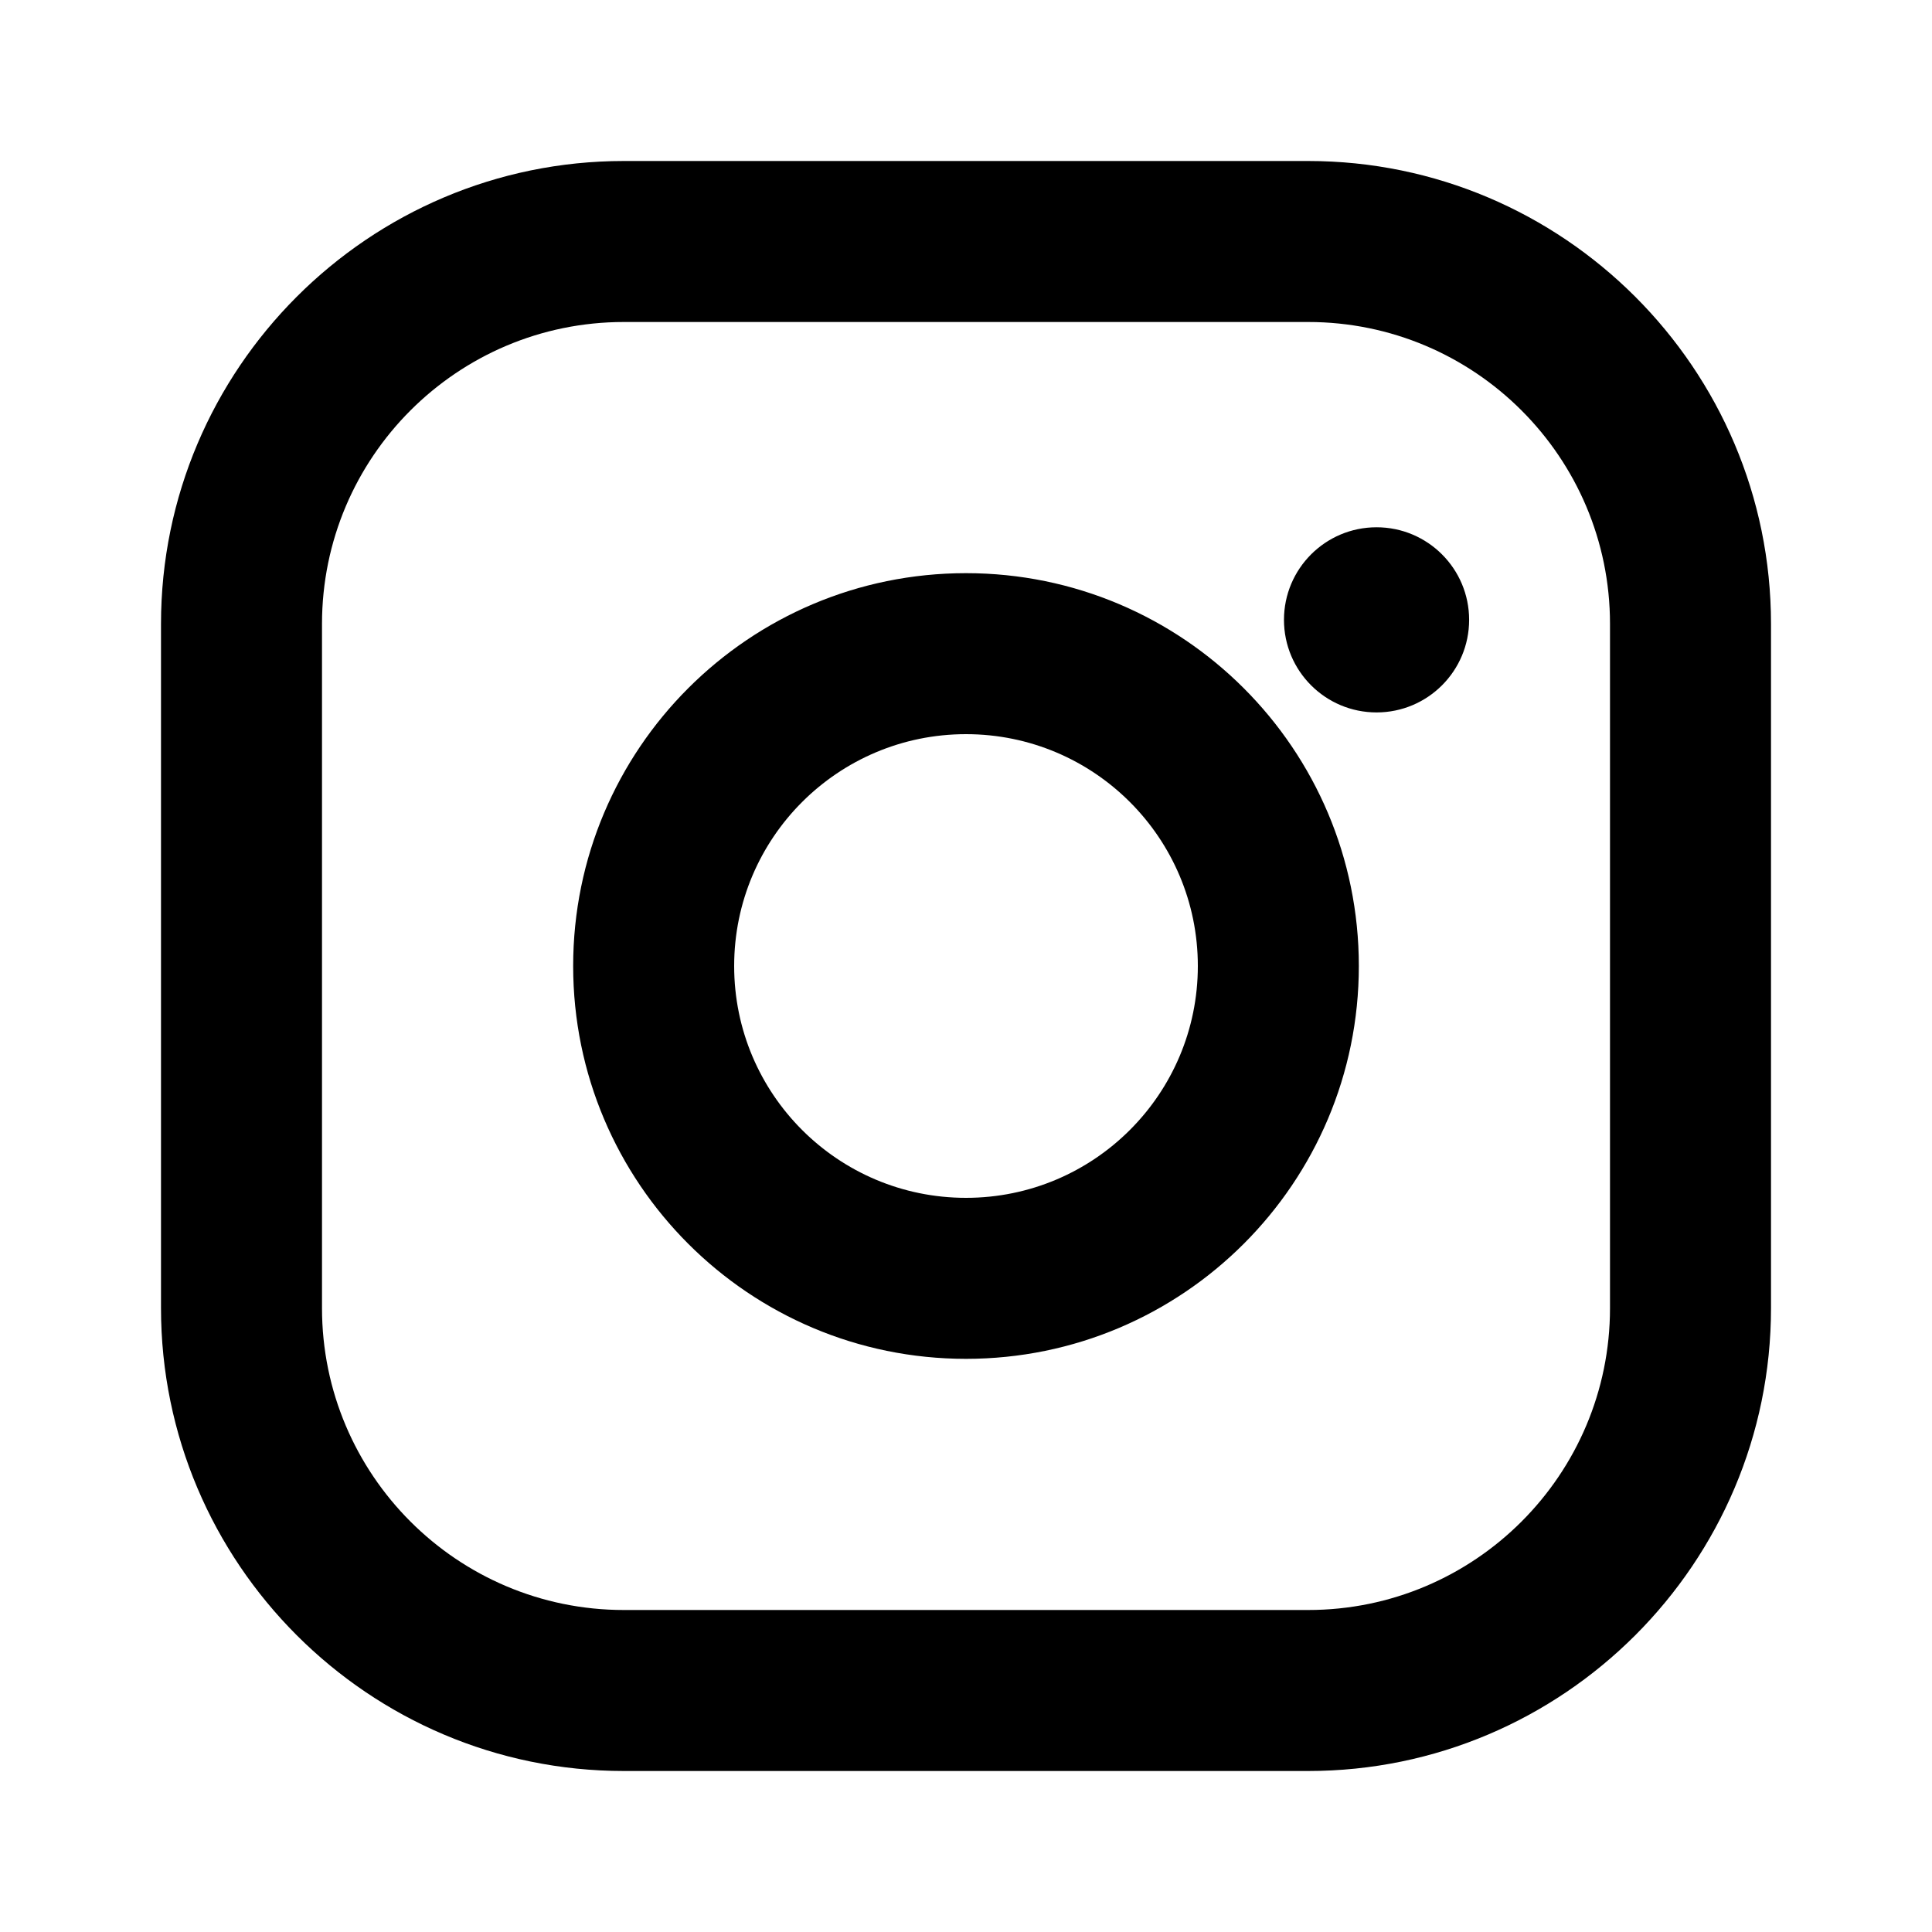
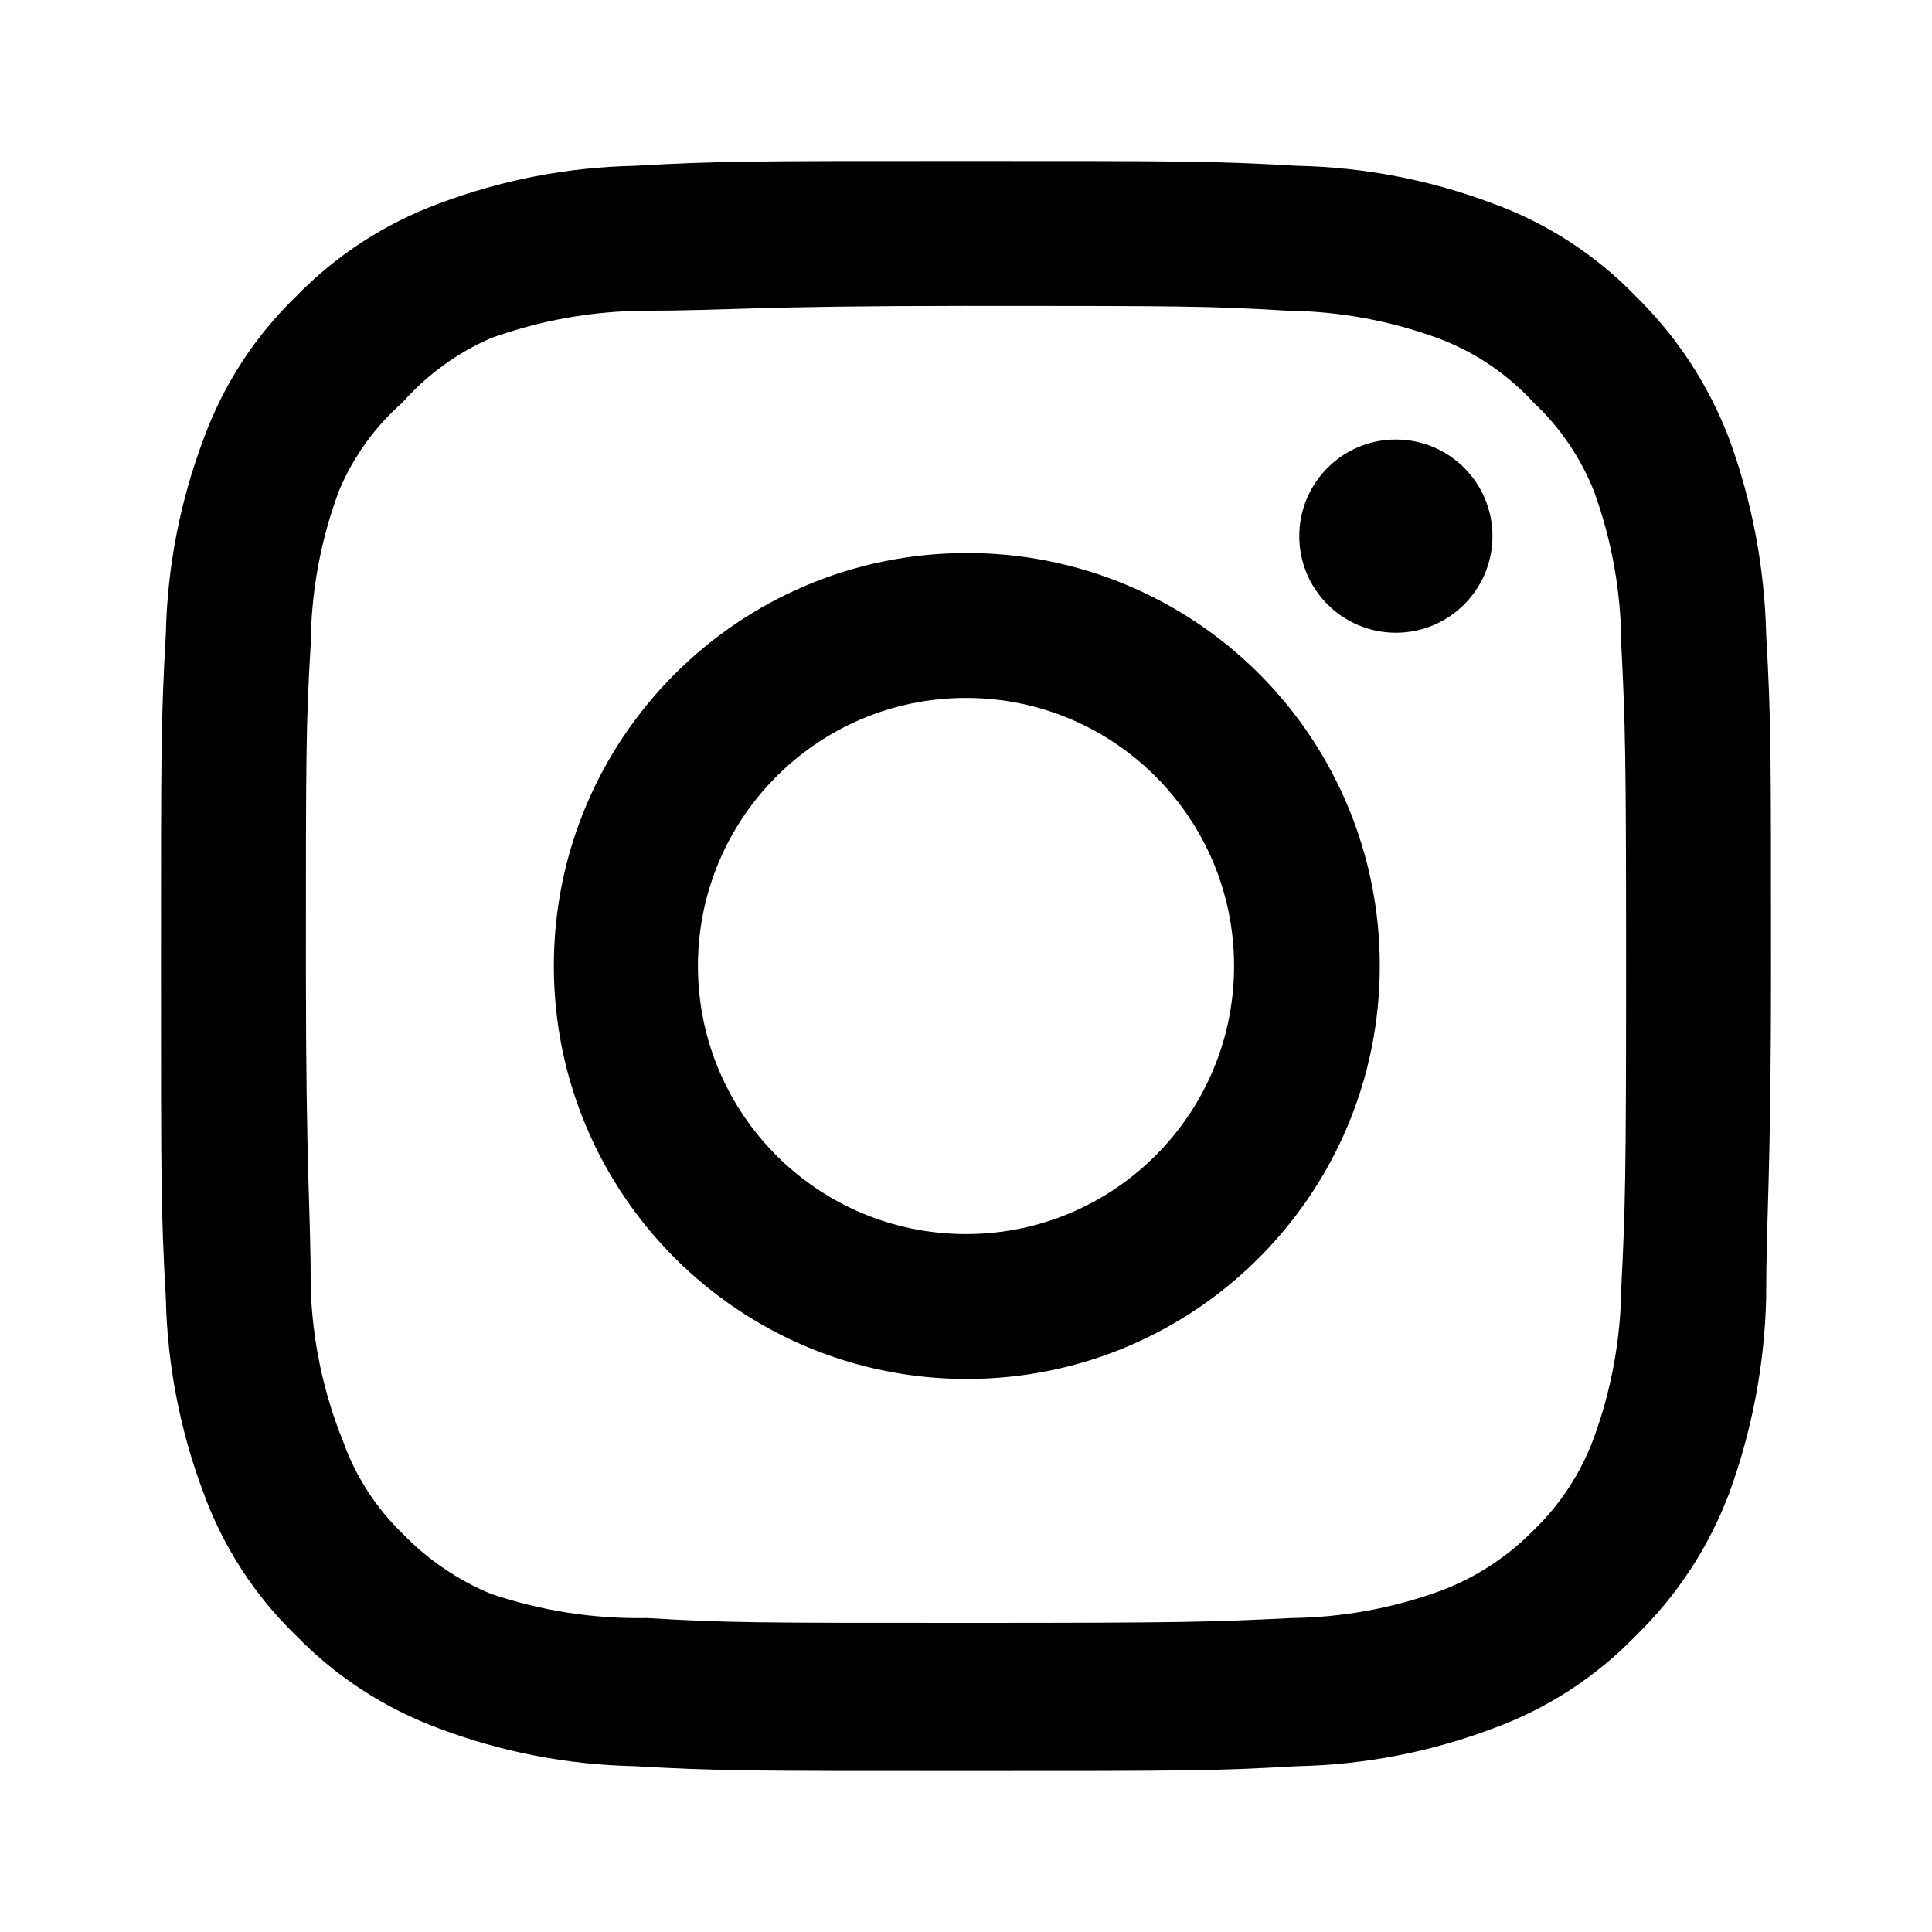
- <svg xmlns="http://www.w3.org/2000/svg" viewBox="0 0 24 24" role="img" aria-labelledby="instagramIconTitle">
-   <path fill="currentColor" d="M7.75 2h8.5C19.42 2 22 4.58 22 7.75v8.5C22 19.42 19.42 22 16.25 22h-8.5C4.58 22 2 19.42 2 16.25v-8.5C2 4.58 4.58 2 7.75 2Zm0 2C5.68 4 4 5.68 4 7.75v8.5C4 18.32 5.68 20 7.75 20h8.5C18.32 20 20 18.32 20 16.25v-8.5C20 5.68 18.32 4 16.25 4h-8.5ZM12 7.12A4.88 4.88 0 1 1 12 16.88 4.88 4.88 0 0 1 12 7.12Zm0 2A2.88 2.88 0 1 0 12 14.88 2.88 2.88 0 0 0 12 9.12ZM17.1 6.55a1.15 1.15 0 1 1 0 2.3 1.15 1.15 0 0 1 0-2.3Z" />
+ <svg xmlns="http://www.w3.org/2000/svg" width="512" height="512" viewBox="0 0 24 24">
+   <path d="M17.34 5.46a1.2 1.2 0 1 0 1.2 1.2a1.2 1.2 0 0 0-1.2-1.2Zm4.6 2.42a7.59 7.59 0 0 0-.46-2.43a4.94 4.94 0 0 0-1.16-1.77a4.7 4.7 0 0 0-1.77-1.15a7.3 7.3 0 0 0-2.43-.47C15.06 2 14.72 2 12 2s-3.06 0-4.12.06a7.3 7.3 0 0 0-2.43.47a4.78 4.78 0 0 0-1.77 1.15a4.7 4.7 0 0 0-1.15 1.77a7.3 7.3 0 0 0-.47 2.43C2 8.94 2 9.28 2 12s0 3.06.06 4.12a7.3 7.3 0 0 0 .47 2.43a4.7 4.7 0 0 0 1.15 1.77a4.78 4.78 0 0 0 1.77 1.15a7.3 7.3 0 0 0 2.43.47C8.94 22 9.28 22 12 22s3.06 0 4.12-.06a7.3 7.3 0 0 0 2.43-.47a4.7 4.7 0 0 0 1.77-1.15a4.85 4.85 0 0 0 1.16-1.77a7.59 7.59 0 0 0 .46-2.43c0-1.06.06-1.4.06-4.12s0-3.06-.06-4.12ZM20.14 16a5.61 5.61 0 0 1-.34 1.86a3.06 3.06 0 0 1-.75 1.15a3.19 3.19 0 0 1-1.15.75a5.61 5.61 0 0 1-1.86.34c-1 .05-1.37.06-4 .06s-3 0-4-.06a5.73 5.73 0 0 1-1.94-.3a3.27 3.27 0 0 1-1.1-.75a3 3 0 0 1-.74-1.15a5.54 5.54 0 0 1-.4-1.9c0-1-.06-1.37-.06-4s0-3 .06-4a5.54 5.54 0 0 1 .35-1.9A3 3 0 0 1 5 5a3.14 3.14 0 0 1 1.1-.8A5.73 5.73 0 0 1 8 3.86c1 0 1.37-.06 4-.06s3 0 4 .06a5.61 5.61 0 0 1 1.86.34a3.06 3.06 0 0 1 1.19.8a3.06 3.06 0 0 1 .75 1.1a5.61 5.61 0 0 1 .34 1.9c.05 1 .06 1.37.06 4s-.01 3-.06 4ZM12 6.87A5.13 5.13 0 1 0 17.14 12A5.12 5.12 0 0 0 12 6.87Zm0 8.46A3.33 3.33 0 1 1 15.33 12A3.33 3.33 0 0 1 12 15.33Z" />
</svg>
